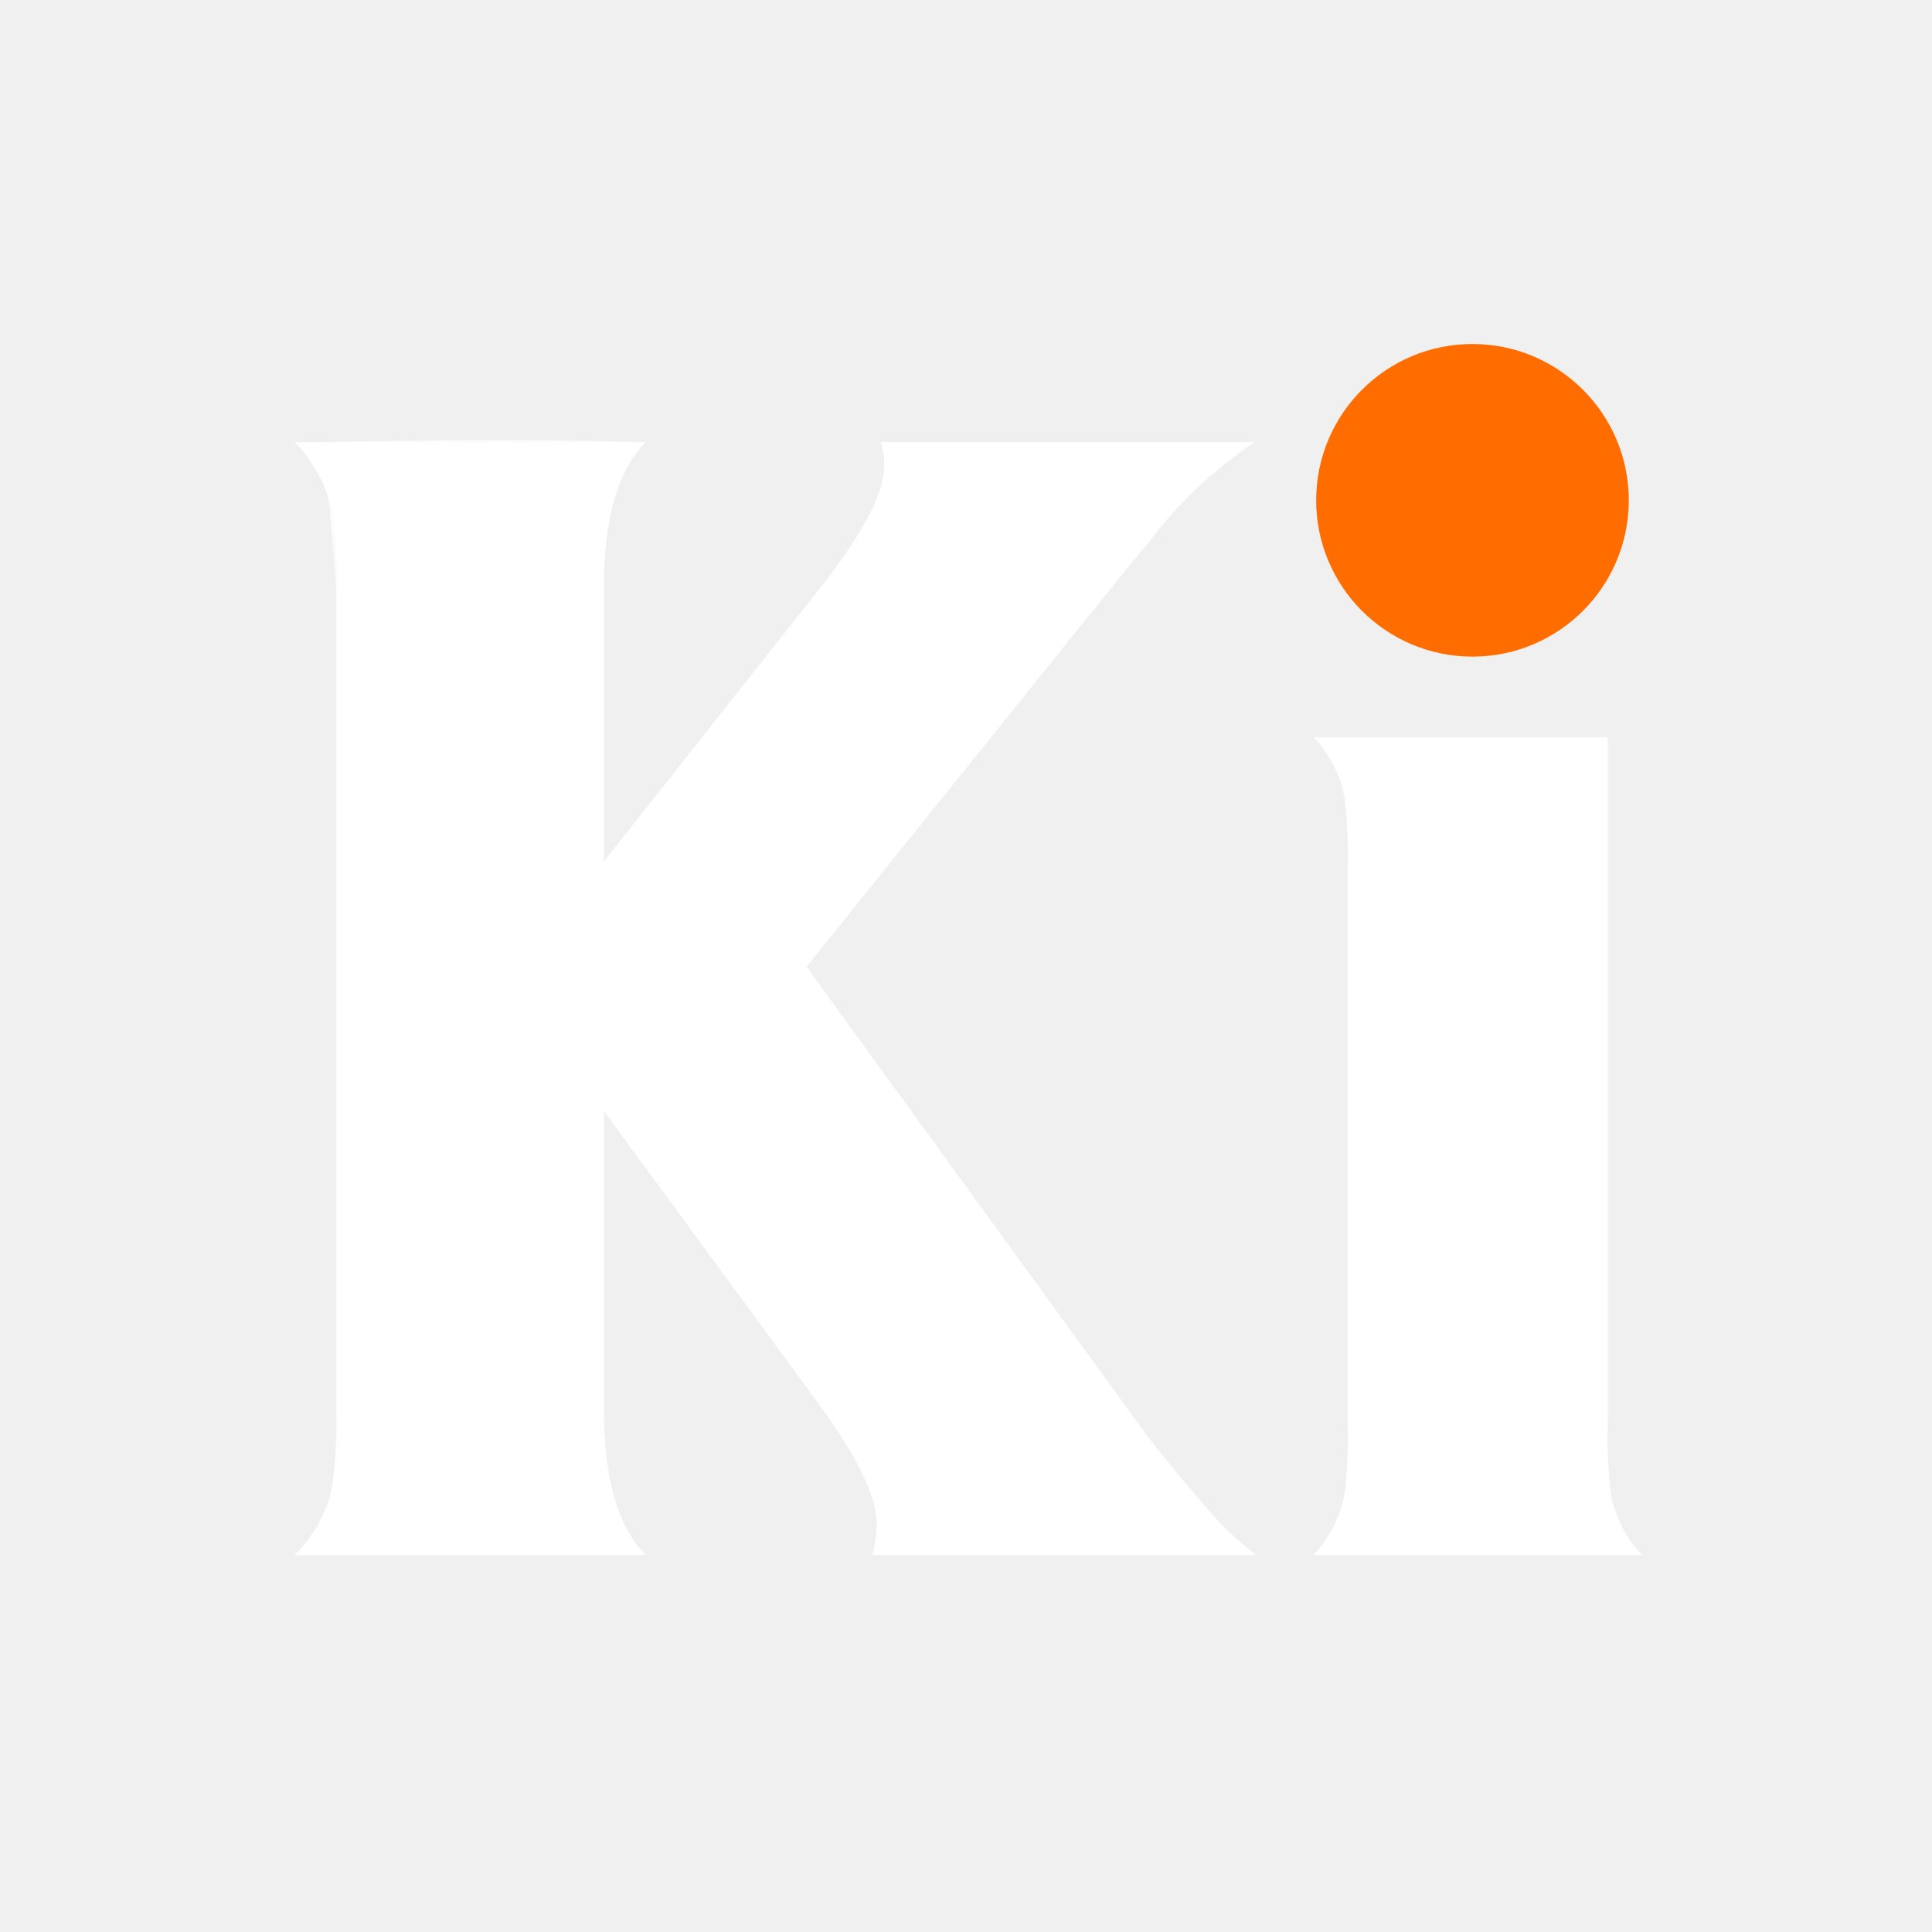
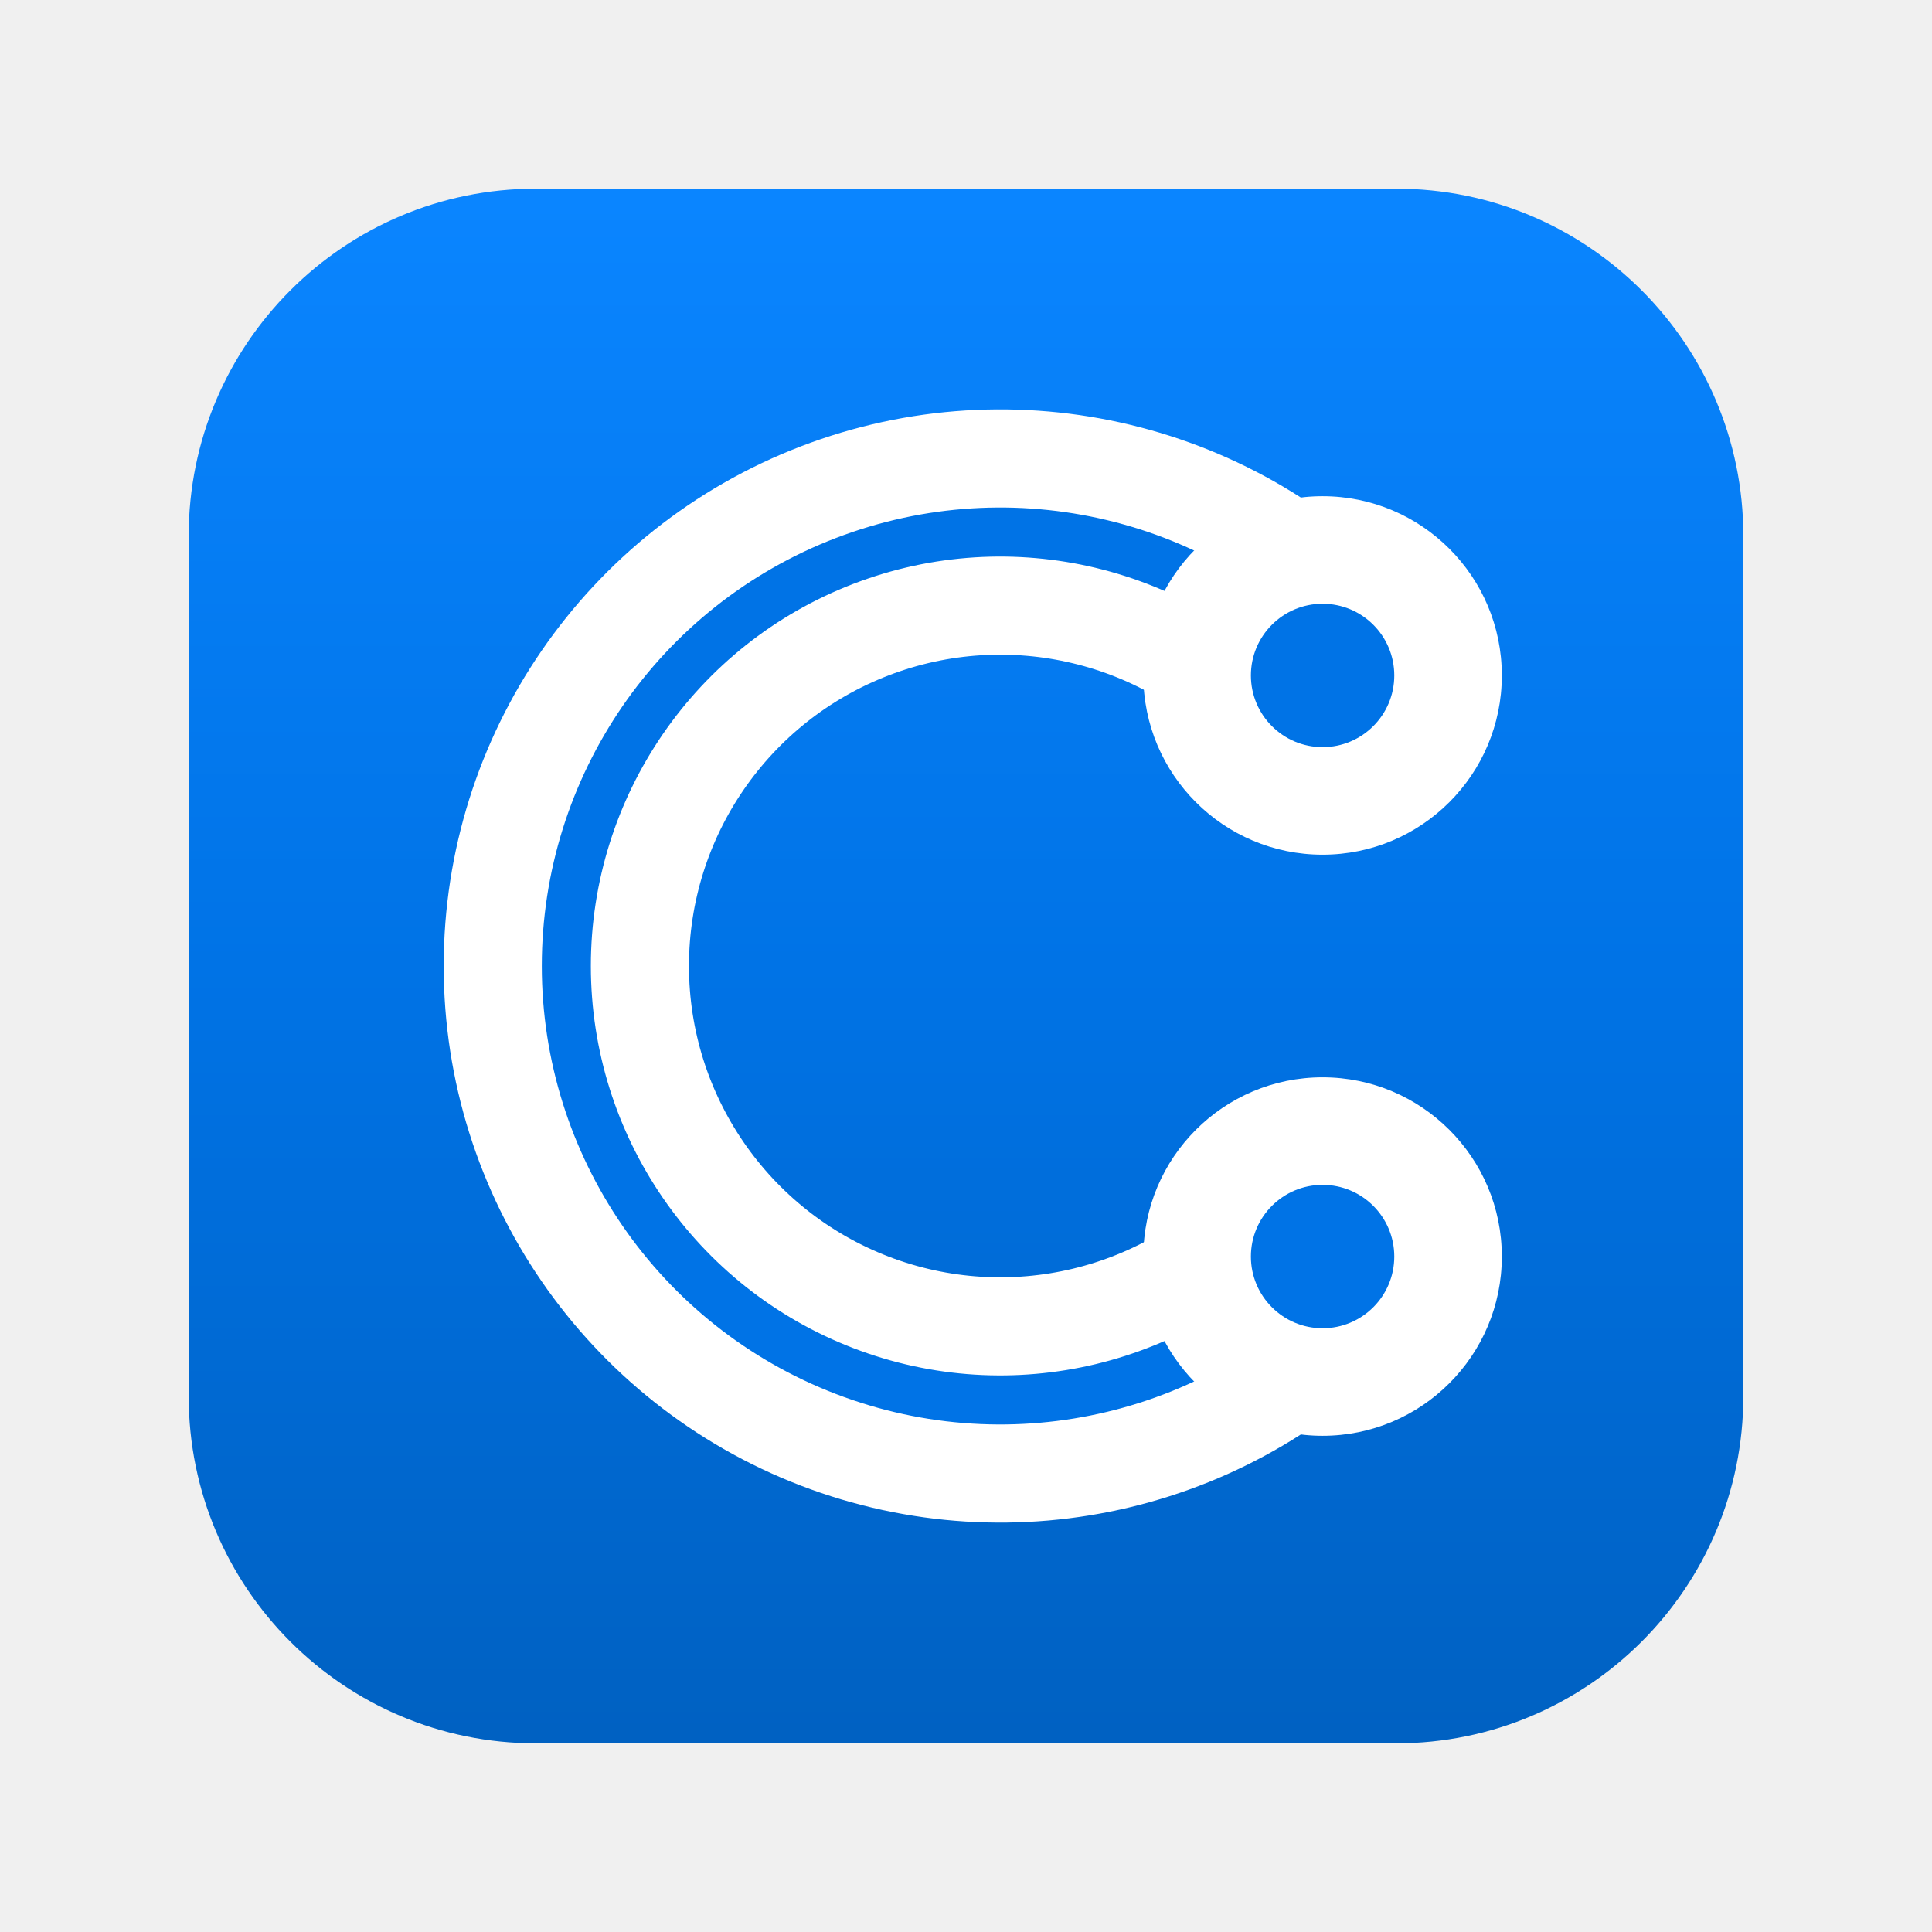
- <svg xmlns="http://www.w3.org/2000/svg" xmlns:xlink="http://www.w3.org/1999/xlink" viewBox="0 0 24 24" version="1.1" id="svg5496" width="24" height="24">
-   <defs id="defs5435">
-     <style id="style5390">.cls-1{fill:none;}.cls-2{isolation:isolate;}.cls-15,.cls-3{mix-blend-mode:overlay;}.cls-4{clip-path:url(#clip-path);}.cls-16,.cls-5{opacity:0.75;}.cls-5,.cls-7{mix-blend-mode:multiply;}.cls-6{clip-path:url(#clip-path-2);}.cls-7{opacity:0.6;}.cls-8{fill:url(#Безымянный_градиент_10);}.cls-9{mix-blend-mode:saturation;fill:url(#Безымянный_градиент_28);}.cls-10{clip-path:url(#clip-path-3);}.cls-11,.cls-16{fill:#fff;}.cls-12{fill:url(#Безымянный_градиент_114);}.cls-13{fill:url(#Безымянный_градиент_104);}.cls-14{fill:#ff6d00;}.cls-15{opacity:0.5;}</style>
-     <linearGradient id="Безымянный_градиент_10" x1="50.009" x2="50.009" y2="100" gradientUnits="userSpaceOnUse" gradientTransform="matrix(0.5265399,0,0,0.5265398,-2.882245,0.4406579)">
-       <stop offset="0" stop-color="#2b4bb7" id="stop5398" style="stop-color:#404040;stop-opacity:1" />
-       <stop offset="1" stop-color="#2b2fb7" id="stop5400" style="stop-color:#262626;stop-opacity:1" />
+ <svg xmlns="http://www.w3.org/2000/svg" width="1024" height="1024" viewBox="0 0 1024 1024">
+   <defs>
+     <linearGradient id="tile" x1="0" y1="0" x2="0" y2="1">
+       <stop offset="0" stop-color="#0A85FF" />
+       <stop offset="0.5" stop-color="#0073E6" />
+       <stop offset="1" stop-color="#0061C2" />
    </linearGradient>
-     <radialGradient id="Безымянный_градиент_28" cx="50.009" cy="23.272" r="28.023" gradientTransform="matrix(0,-0.5265398,0.9388205,0,1.601556,39.02597)" gradientUnits="userSpaceOnUse">
-       <stop offset="0" stop-color="#2b4bed" id="stop5403" style="stop-color:#666666;stop-opacity:1" />
-       <stop offset="1" stop-color="#2b2fb7" id="stop5405" style="stop-color:#404040;stop-opacity:1" />
-     </radialGradient>
-     <radialGradient id="Безымянный_градиент_114" cx="47.361" cy="53.197" r="38.302" gradientUnits="userSpaceOnUse">
-       <stop offset="0.001" stop-color="#fff" stop-opacity="0" id="stop5411" />
-       <stop offset="0.148" stop-color="#fbfbfb" stop-opacity="0.039" id="stop5413" />
-       <stop offset="0.372" stop-color="#f1f1f1" stop-opacity="0.146" id="stop5415" />
-       <stop offset="0.647" stop-color="#e0e0e0" stop-opacity="0.322" id="stop5417" />
-       <stop offset="0.958" stop-color="#c9c9c8" stop-opacity="0.564" id="stop5419" />
-       <stop offset="1" stop-color="#c6c6c5" stop-opacity="0.6" id="stop5421" />
-     </radialGradient>
-     <radialGradient xlink:href="#%D0%91%D0%B5%D0%B7%D1%8B%D0%BC%D1%8F%D0%BD%D0%BD%D1%8B%D0%B9_%D0%B3%D1%80%D0%B0%D0%B4%D0%B8%D0%B5%D0%BD%D1%82_114" id="radialGradient6102" gradientUnits="userSpaceOnUse" cx="47.361" cy="53.197" r="38.302" gradientTransform="matrix(0.5265399,0,0,0.5265398,-2.814641,0.427182)" />
-     <radialGradient xlink:href="#%D0%91%D0%B5%D0%B7%D1%8B%D0%BC%D1%8F%D0%BD%D0%BD%D1%8B%D0%B9_%D0%B3%D1%80%D0%B0%D0%B4%D0%B8%D0%B5%D0%BD%D1%82_114" id="radialGradient6104" gradientUnits="userSpaceOnUse" cx="47.361" cy="53.197" r="38.302" gradientTransform="matrix(0.5265399,0,0,0.5265398,-2.814641,0.427182)" />
  </defs>
-   <g class="cls-2" id="g5494" transform="matrix(0.4558059,0,0,0.4558059,1.311513,-0.2008545)" style="stroke-width:2.194">
-     <rect class="cls-8" x="-2.877" width="52.654" height="52.654" rx="11.701" id="rect5459" y="0.441" style="fill:url(#%D0%91%D0%B5%D0%B7%D1%8B%D0%BC%D1%8F%D0%BD%D0%BD%D1%8B%D0%B9_%D0%B3%D1%80%D0%B0%D0%B4%D0%B8%D0%B5%D0%BD%D1%82_10);stroke-width:1.146" />
-     <rect class="cls-9" x="-2.877" width="52.654" height="52.654" rx="11.701" id="rect5461" y="0.441" style="fill:url(#%D0%91%D0%B5%D0%B7%D1%8B%D0%BC%D1%8F%D0%BD%D0%BD%D1%8B%D0%B9_%D0%B3%D1%80%D0%B0%D0%B4%D0%B8%D0%B5%D0%BD%D1%82_28);stroke-width:1.146" />
-     <path class="cls-11" d="m 13.581,23.918 5.847,-7.395 q 1.792,-2.261 1.793,-3.382 a 1.726,1.726 0 0 0 -0.102,-0.652 h 10.206 a 11.638,11.638 0 0 0 -2.91,2.752 q -0.55,0.652 -1.649,2.018 l -7.664,9.53 9.147,12.59 q 0.651,0.897 2.118,2.567 a 9.826,9.826 0 0 0 0.998,0.876 H 20.895 a 3.346,3.346 0 0 0 0.122,-0.835 q 0,-1.12 -1.548,-3.239 l -5.887,-8.026 v 8.128 q 0,2.832 1.141,3.973 H 5.147 A 3.637,3.637 0 0 0 6.166,41.01 12.4,12.4 0 0 0 6.288,38.871 V 16.442 A 12.406,12.406 0 0 0 6.166,14.303 3.638,3.638 0 0 0 5.147,12.49 h 9.575 q -1.141,1.141 -1.141,3.952 z" id="path5475" style="stroke-width:1.146" />
-     <path class="cls-11" d="m 40.941,20.537 v 18.701 a 13.156,13.156 0 0 0 0.081,1.915 3.293,3.293 0 0 0 0.856,1.67 h -8.964 a 3.298,3.298 0 0 0 0.856,-1.67 13.542,13.542 0 0 0 0.081,-1.915 V 24.081 A 13.048,13.048 0 0 0 33.77,22.187 3.363,3.363 0 0 0 32.934,20.537 Z M 37.396,9.882 a 4.087,4.087 0 0 1 4.074,4.074 4.074,4.074 0 0 1 -8.149,0 4.035,4.035 0 0 1 4.074,-4.074 z" id="path5477" style="stroke-width:1.146" />
-     <path class="cls-12" d="m 13.581,23.918 5.847,-7.395 q 1.792,-2.261 1.793,-3.382 a 1.726,1.726 0 0 0 -0.102,-0.652 h 10.206 a 11.638,11.638 0 0 0 -2.91,2.752 q -0.55,0.652 -1.649,2.018 l -7.664,9.53 9.147,12.59 q 0.651,0.897 2.118,2.567 a 9.826,9.826 0 0 0 0.998,0.876 H 20.895 a 3.346,3.346 0 0 0 0.122,-0.835 q 0,-1.12 -1.548,-3.239 l -5.887,-8.026 v 8.128 q 0,2.832 1.141,3.973 H 5.147 A 3.637,3.637 0 0 0 6.166,41.01 12.4,12.4 0 0 0 6.288,38.871 V 16.442 A 12.406,12.406 0 0 0 6.166,14.303 3.638,3.638 0 0 0 5.147,12.49 h 9.575 q -1.141,1.141 -1.141,3.952 z" id="path5479" style="fill:url(#radialGradient6102);stroke-width:1.146" />
-     <path class="cls-12" d="m 40.941,20.537 v 18.701 a 13.156,13.156 0 0 0 0.081,1.915 3.293,3.293 0 0 0 0.856,1.67 h -8.964 a 3.298,3.298 0 0 0 0.856,-1.67 13.542,13.542 0 0 0 0.081,-1.915 V 24.081 A 13.048,13.048 0 0 0 33.77,22.187 3.363,3.363 0 0 0 32.934,20.537 Z M 37.396,9.882 a 4.087,4.087 0 0 1 4.074,4.074 4.074,4.074 0 0 1 -8.149,0 4.035,4.035 0 0 1 4.074,-4.074 z" id="path5481" style="fill:url(#radialGradient6104);stroke-width:1.146" />
-     <g class="cls-15" id="g5489" style="stroke-width:2.188" transform="matrix(1.005724,0,0,1,-0.48582,2.634574)" />
-     <path class="cls-16" d="M 6.289,16.513 C 6.244,15.833 6.178,15.155 6.116,14.481 A 2.267,2.267 0 0 0 5.884,13.533 8.096,8.096 0 0 0 5.353,12.684 l -0.127,-0.179 0.221,-0.005 q 2.318,-0.058 4.637,-0.062 c 0.773,-0.011 1.546,0.005 2.319,0.007 0.773,0.001 1.546,0.031 2.32,0.045 -0.772,0.035 -1.545,0.086 -2.317,0.109 -0.773,0.024 -1.545,0.06 -2.318,0.071 q -2.318,0.057 -4.637,0.064 l 0.093,-0.184 a 6.362,6.362 0 0 1 0.529,0.892 1.595,1.595 0 0 1 0.16,0.512 c 0.023,0.174 0.033,0.344 0.043,0.515 0.041,0.682 0.022,1.363 0.013,2.044 z" id="path5491" style="stroke-width:1.146" />
-     <circle style="fill:#ff6d00;fill-opacity:1;stroke-width:2.293;stroke-linecap:round;stroke-linejoin:round" id="path6063" cx="37.253" cy="14.076" r="4.26" />
-   </g>
+   <rect x="100" y="100" width="824" height="824" rx="184" fill="url(#tile)" />
+   <path d="M 701 666 A 230 230 0 1 1 701 358" fill="none" stroke="#FFFFFF" stroke-width="130" stroke-linecap="round" />
+   <path d="M 701 666 A 230 230 0 1 1 701 358" fill="none" stroke="#0073E6" stroke-width="26" stroke-linecap="round" />
+   <circle cx="701" cy="666" r="95" fill="#FFFFFF" />
+   <circle cx="701" cy="666" r="38" fill="#0073E6" />
+   <circle cx="701" cy="358" r="95" fill="#FFFFFF" />
+   <circle cx="701" cy="358" r="38" fill="#0073E6" />
</svg>
